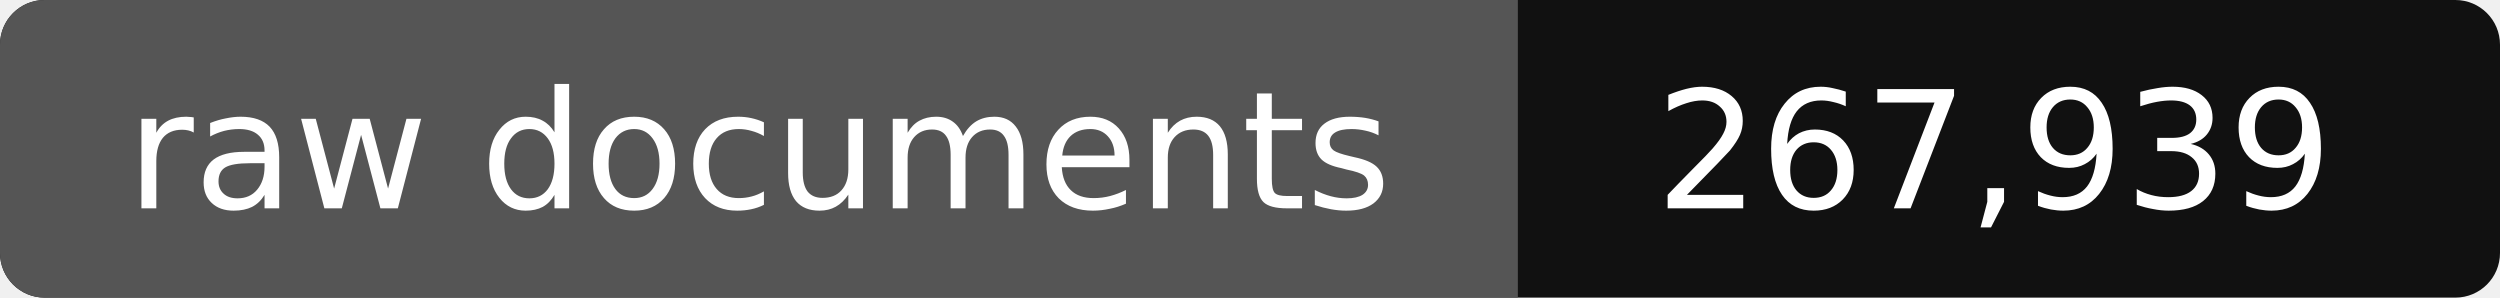
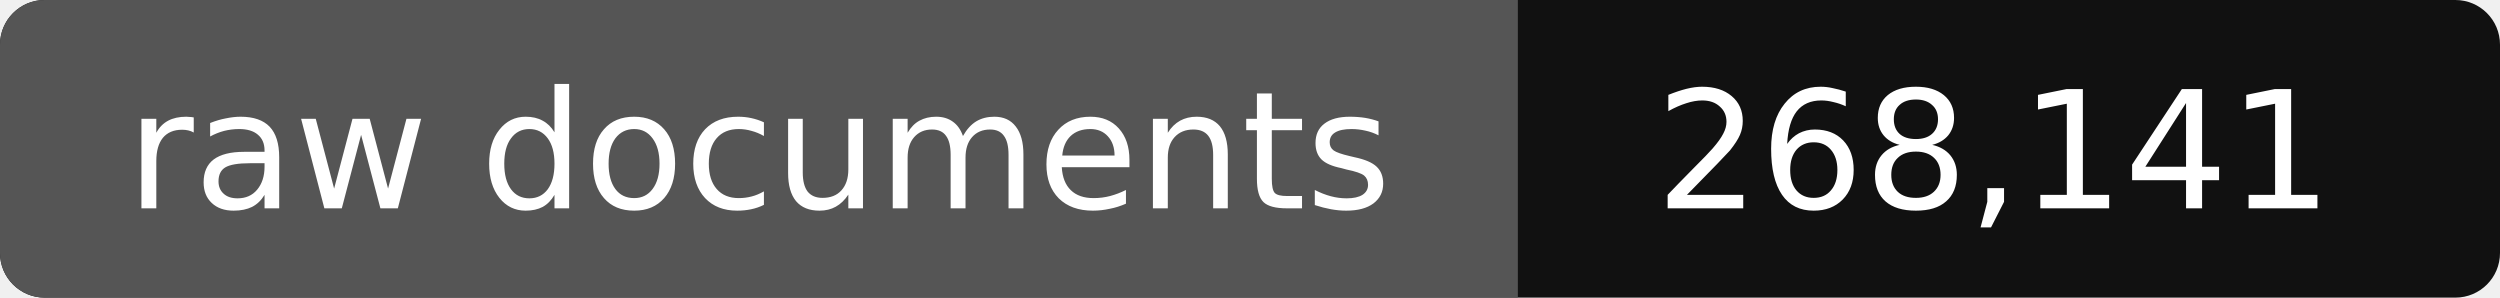
- <svg xmlns="http://www.w3.org/2000/svg" width="168" height="20" role="img" aria-label="raw documents: 267,939">
+ <svg xmlns="http://www.w3.org/2000/svg" width="168" height="20" role="img" aria-label="raw documents: 268,141">
  <rect width="168" height="20" rx="3" fill="#111" />
  <path fill="#555" d="M3 0h99v20H3a3 3 0 0 1-3-3V3a3 3 0 0 1 3-3z" />
  <g fill="#fff" text-anchor="middle" font-family="Verdana,DejaVu Sans,sans-serif" font-size="11">
    <text x="51" y="14">raw documents</text>
-     <text x="134" y="14">267,939</text>
+     <text x="134" y="14">268,141</text>
  </g>
</svg>
